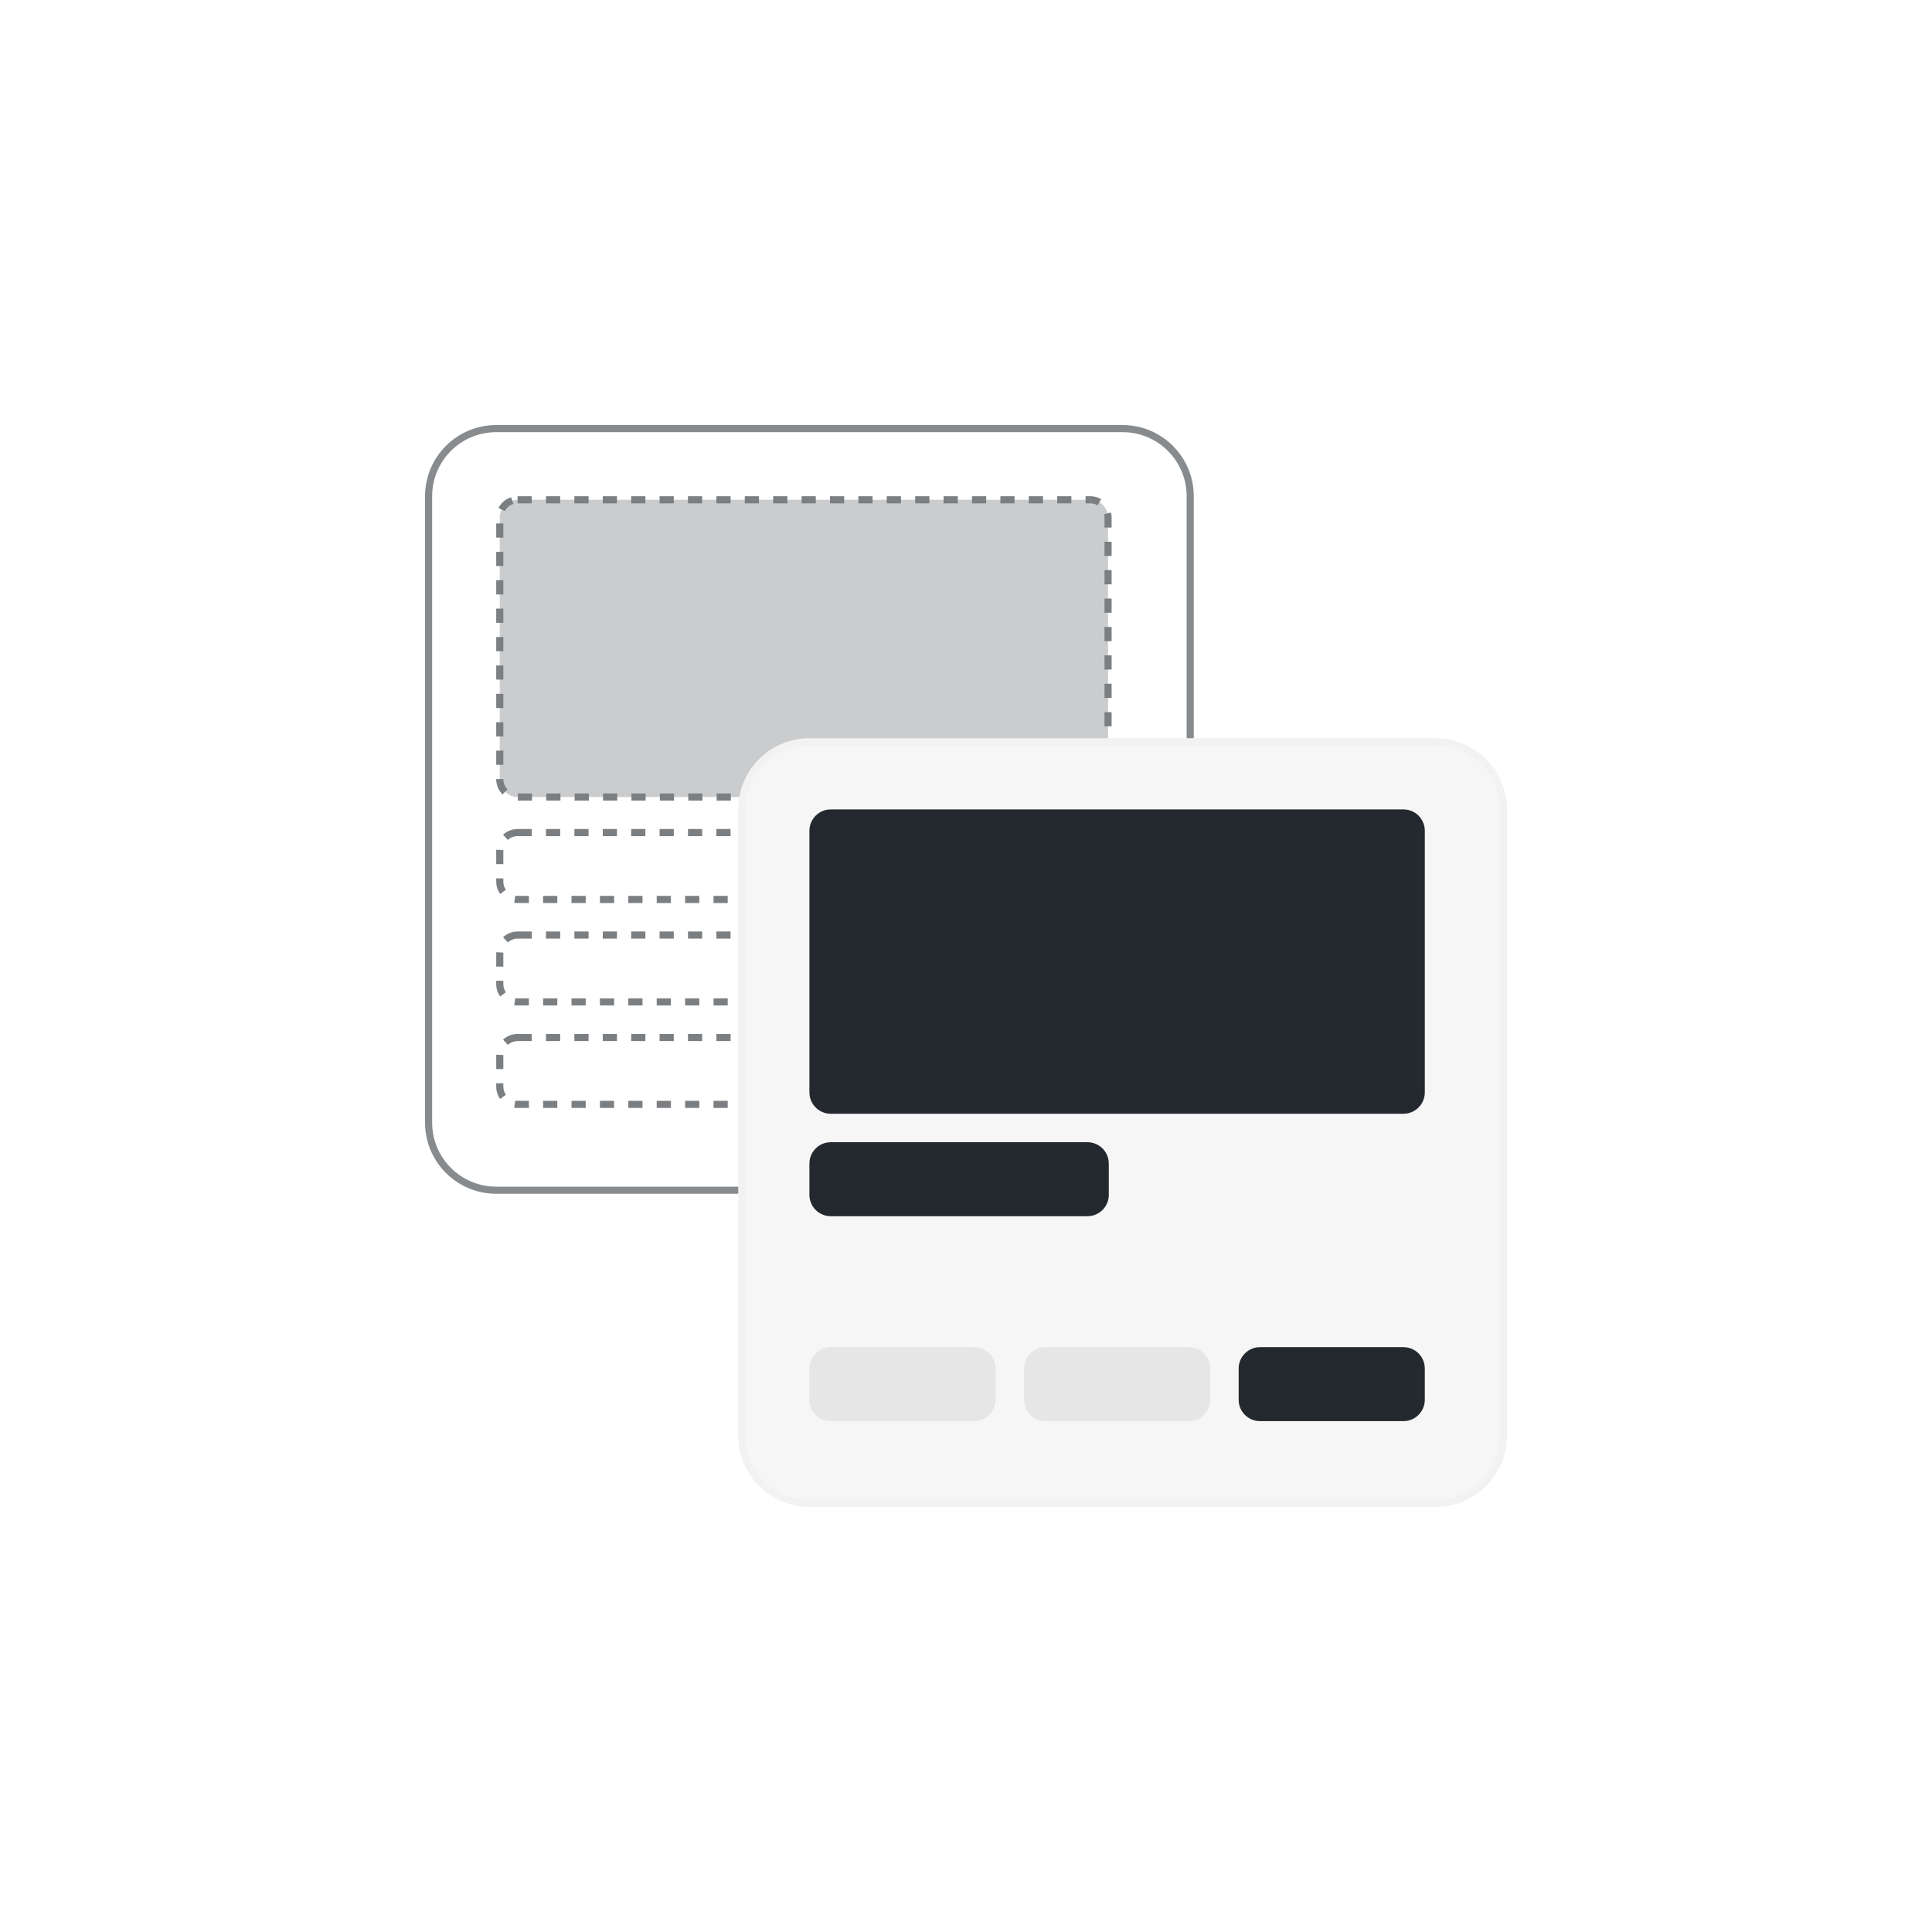
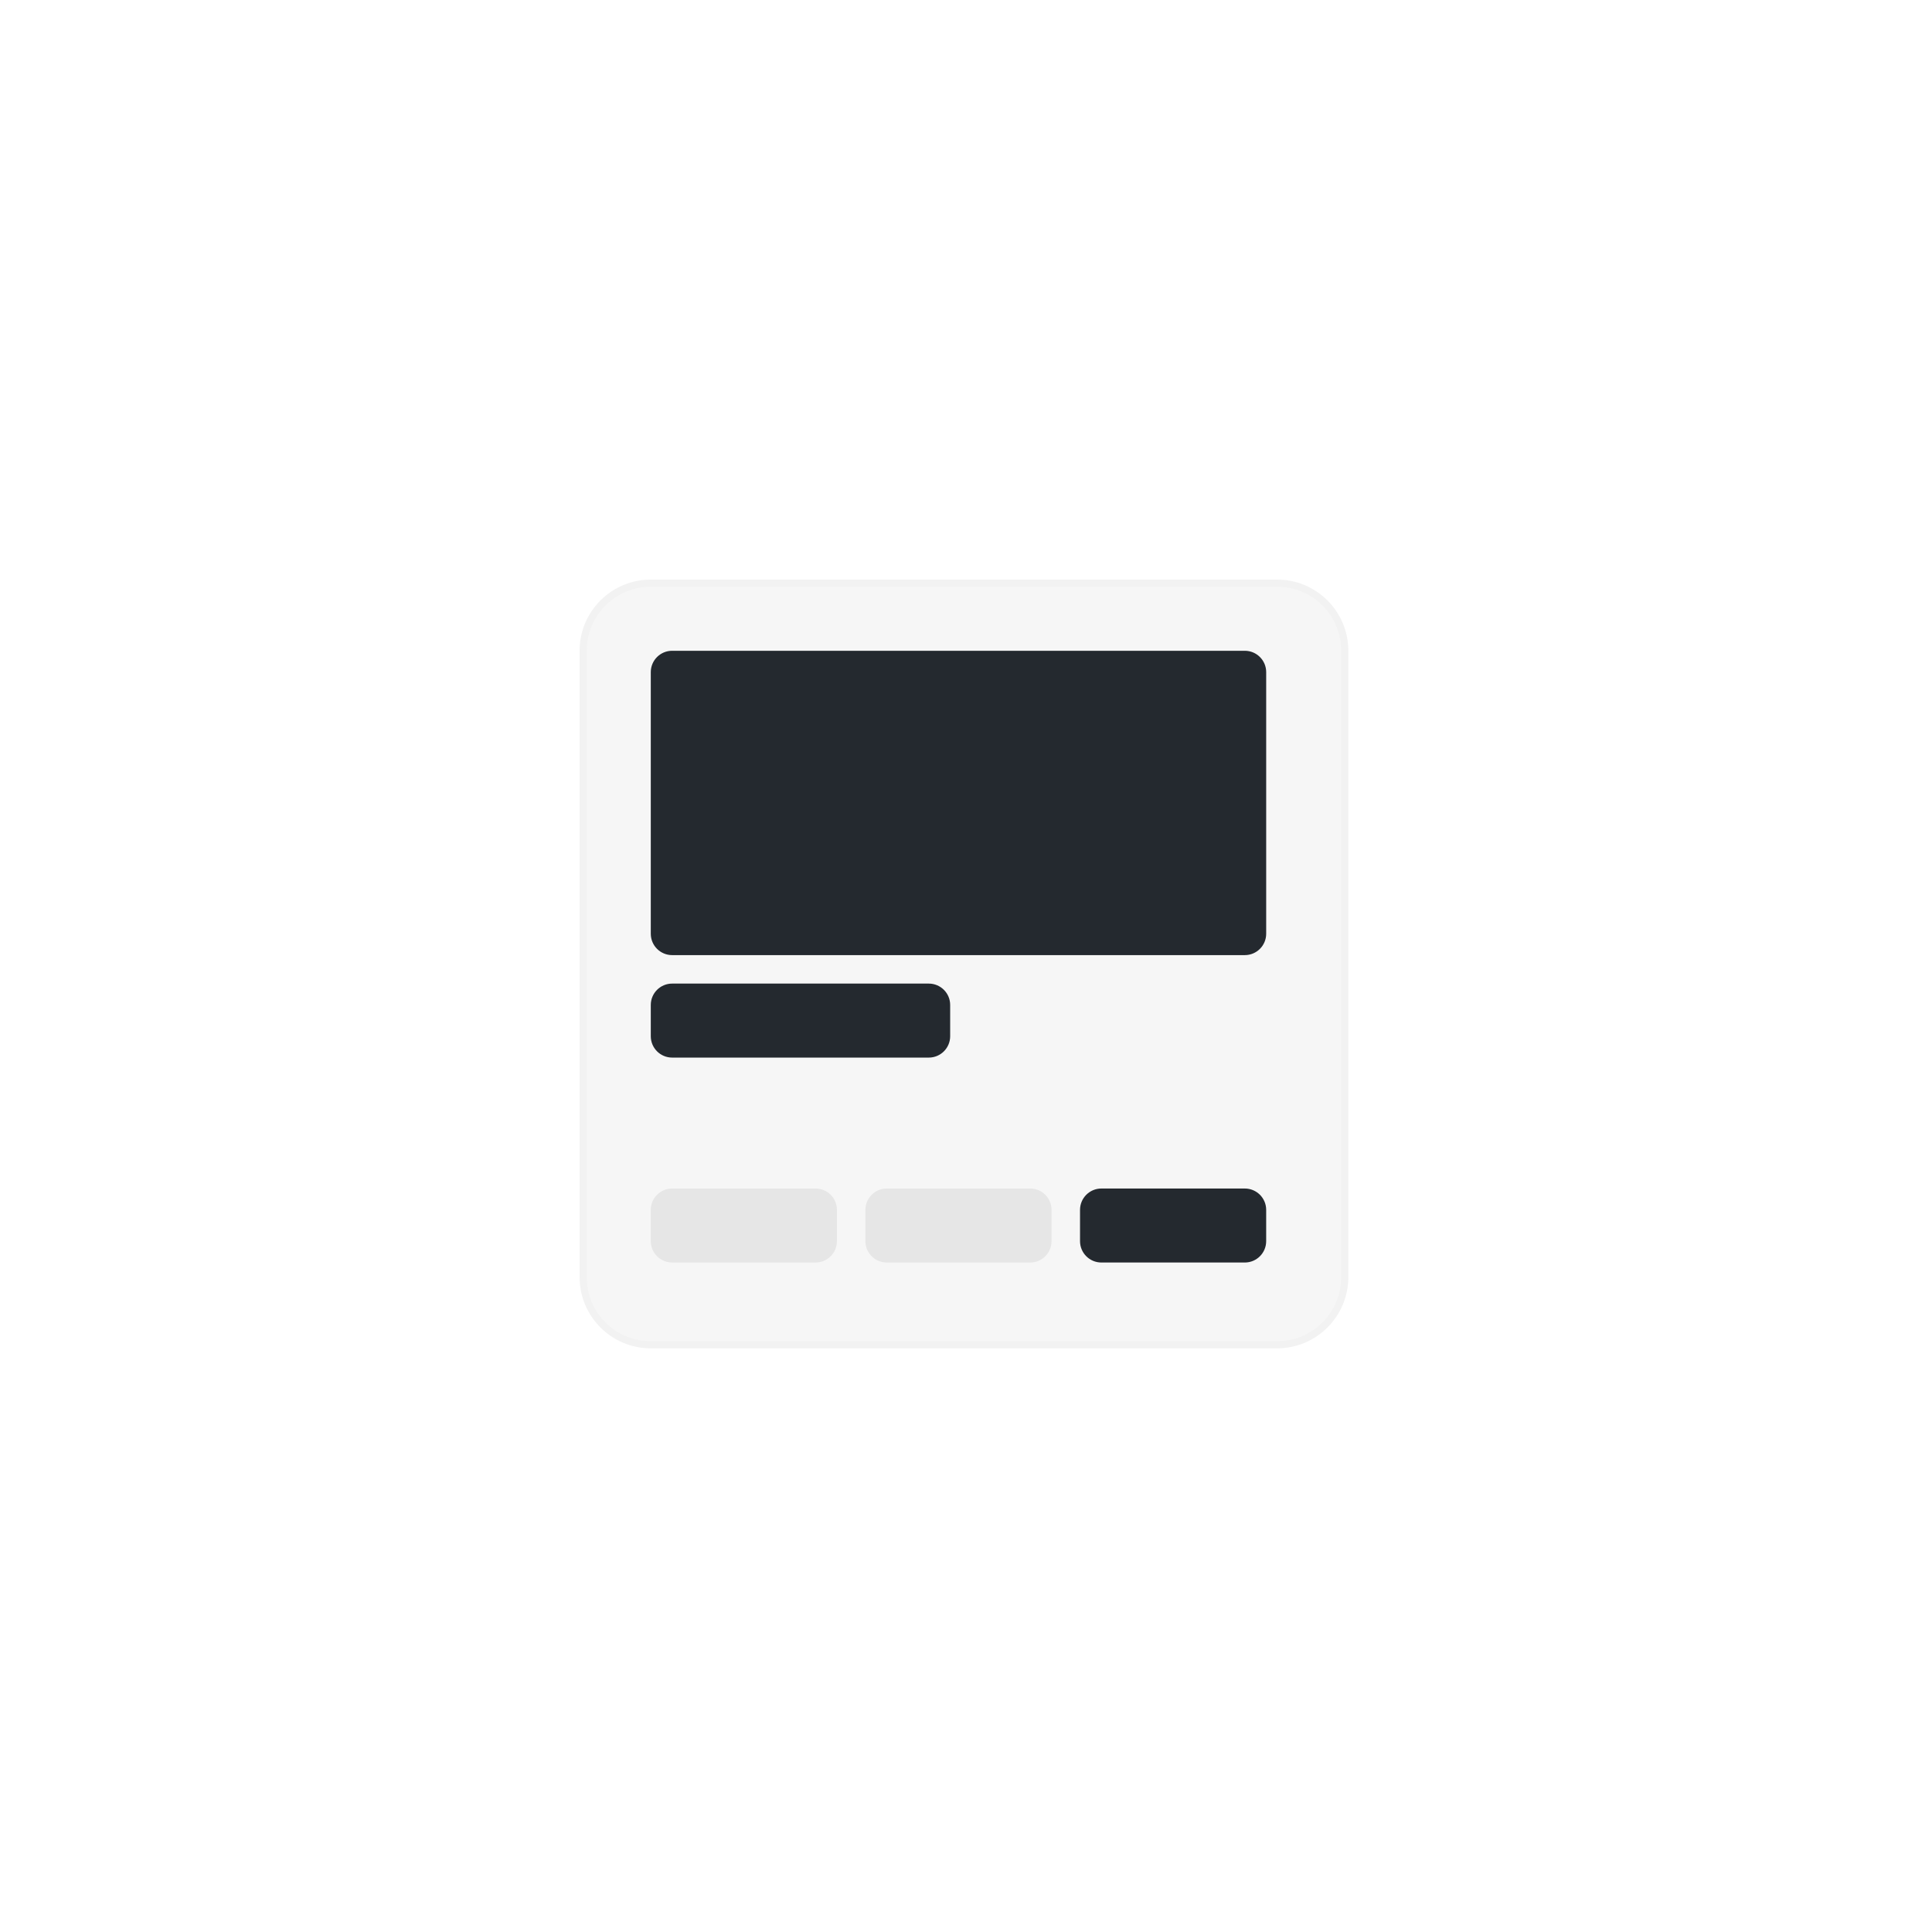
<svg xmlns="http://www.w3.org/2000/svg" width="200" height="200" viewBox="0 0 200 200" fill="none">
-   <g opacity="0.6">
-     <rect x="44.368" y="44.368" width="78.842" height="78.842" rx="7" stroke="#24292F" stroke-opacity="0.9" stroke-width="0.737" />
-     <rect x="51.737" y="51.737" width="62.969" height="30.768" rx="1.842" fill="#24292F" fill-opacity="0.4" stroke="#24292F" stroke-width="0.737" stroke-dasharray="1.47 1.47" />
-     <rect x="51.737" y="86.189" width="62.969" height="6.923" rx="1.842" stroke="#24292F" stroke-width="0.737" stroke-dasharray="1.47 1.47" />
-     <rect x="51.737" y="96.796" width="62.969" height="6.923" rx="1.842" stroke="#24292F" stroke-width="0.737" stroke-dasharray="1.47 1.47" />
-     <rect x="51.737" y="107.404" width="62.969" height="6.923" rx="1.842" stroke="#24292F" stroke-width="0.737" stroke-dasharray="1.47 1.47" />
-   </g>
-   <rect x="76.789" y="76.79" width="78.842" height="78.842" rx="7" fill="#F6F6F6" />
-   <rect x="76.789" y="76.79" width="78.842" height="78.842" rx="7" stroke="#F2F2F2" stroke-width="0.737" />
-   <rect x="83.79" y="83.79" width="63.706" height="31.505" rx="2.211" fill="#24292F" />
-   <rect x="83.79" y="118.242" width="30.992" height="7.66" rx="2.211" fill="#24292F" />
-   <rect x="83.79" y="139.456" width="19.27" height="7.66" rx="2.211" fill="#E6E6E6" />
-   <rect x="106.007" y="139.456" width="19.27" height="7.66" rx="2.211" fill="#E6E6E6" />
-   <rect x="128.225" y="139.456" width="19.27" height="7.66" rx="2.211" fill="#24292F" />
+   <rect x="60.368" y="60.368" width="78.842" height="78.842" rx="7" fill="#F6F6F6" />
+   <rect x="60.368" y="60.368" width="78.842" height="78.842" rx="7" stroke="#F2F2F2" stroke-width="0.737" />
+   <rect x="67.369" y="67.368" width="63.706" height="31.505" rx="2.211" fill="#24292F" />
+   <rect x="67.369" y="101.821" width="30.992" height="7.66" rx="2.211" fill="#24292F" />
+   <rect x="67.369" y="123.035" width="19.27" height="7.66" rx="2.211" fill="#E6E6E6" />
+   <rect x="89.586" y="123.035" width="19.27" height="7.66" rx="2.211" fill="#E6E6E6" />
+   <rect x="111.804" y="123.035" width="19.27" height="7.66" rx="2.211" fill="#24292F" />
</svg>
